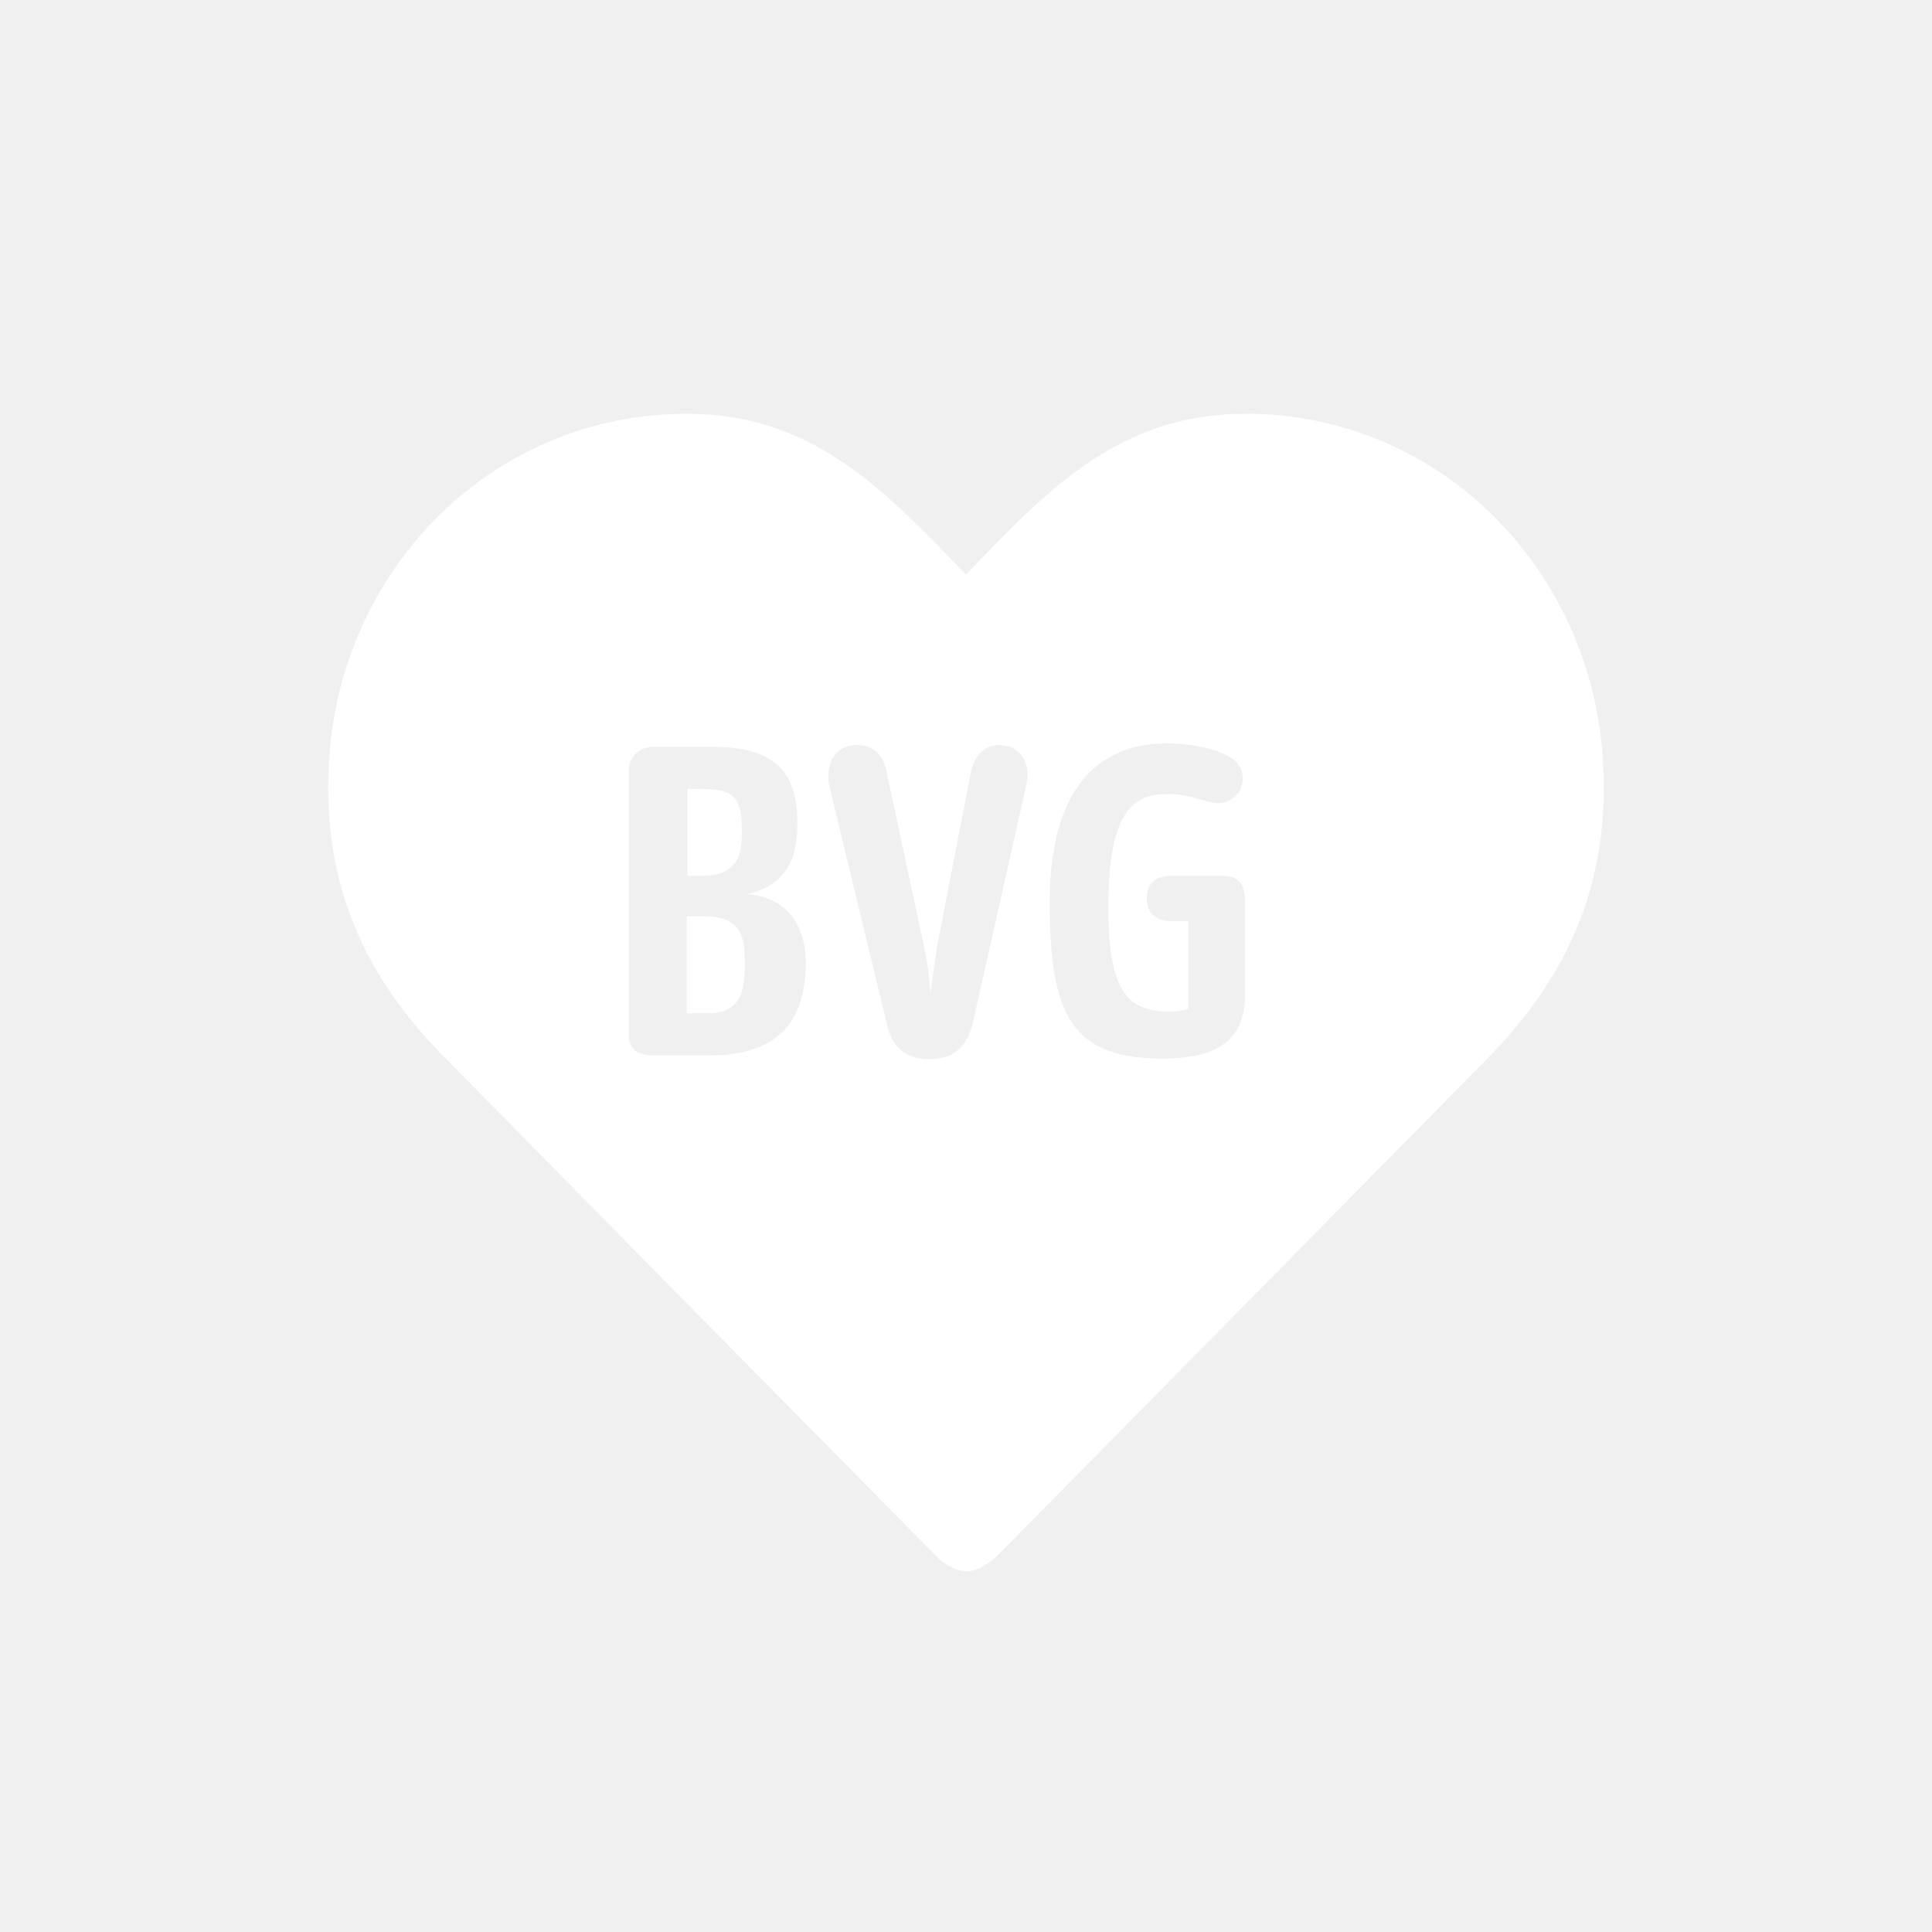
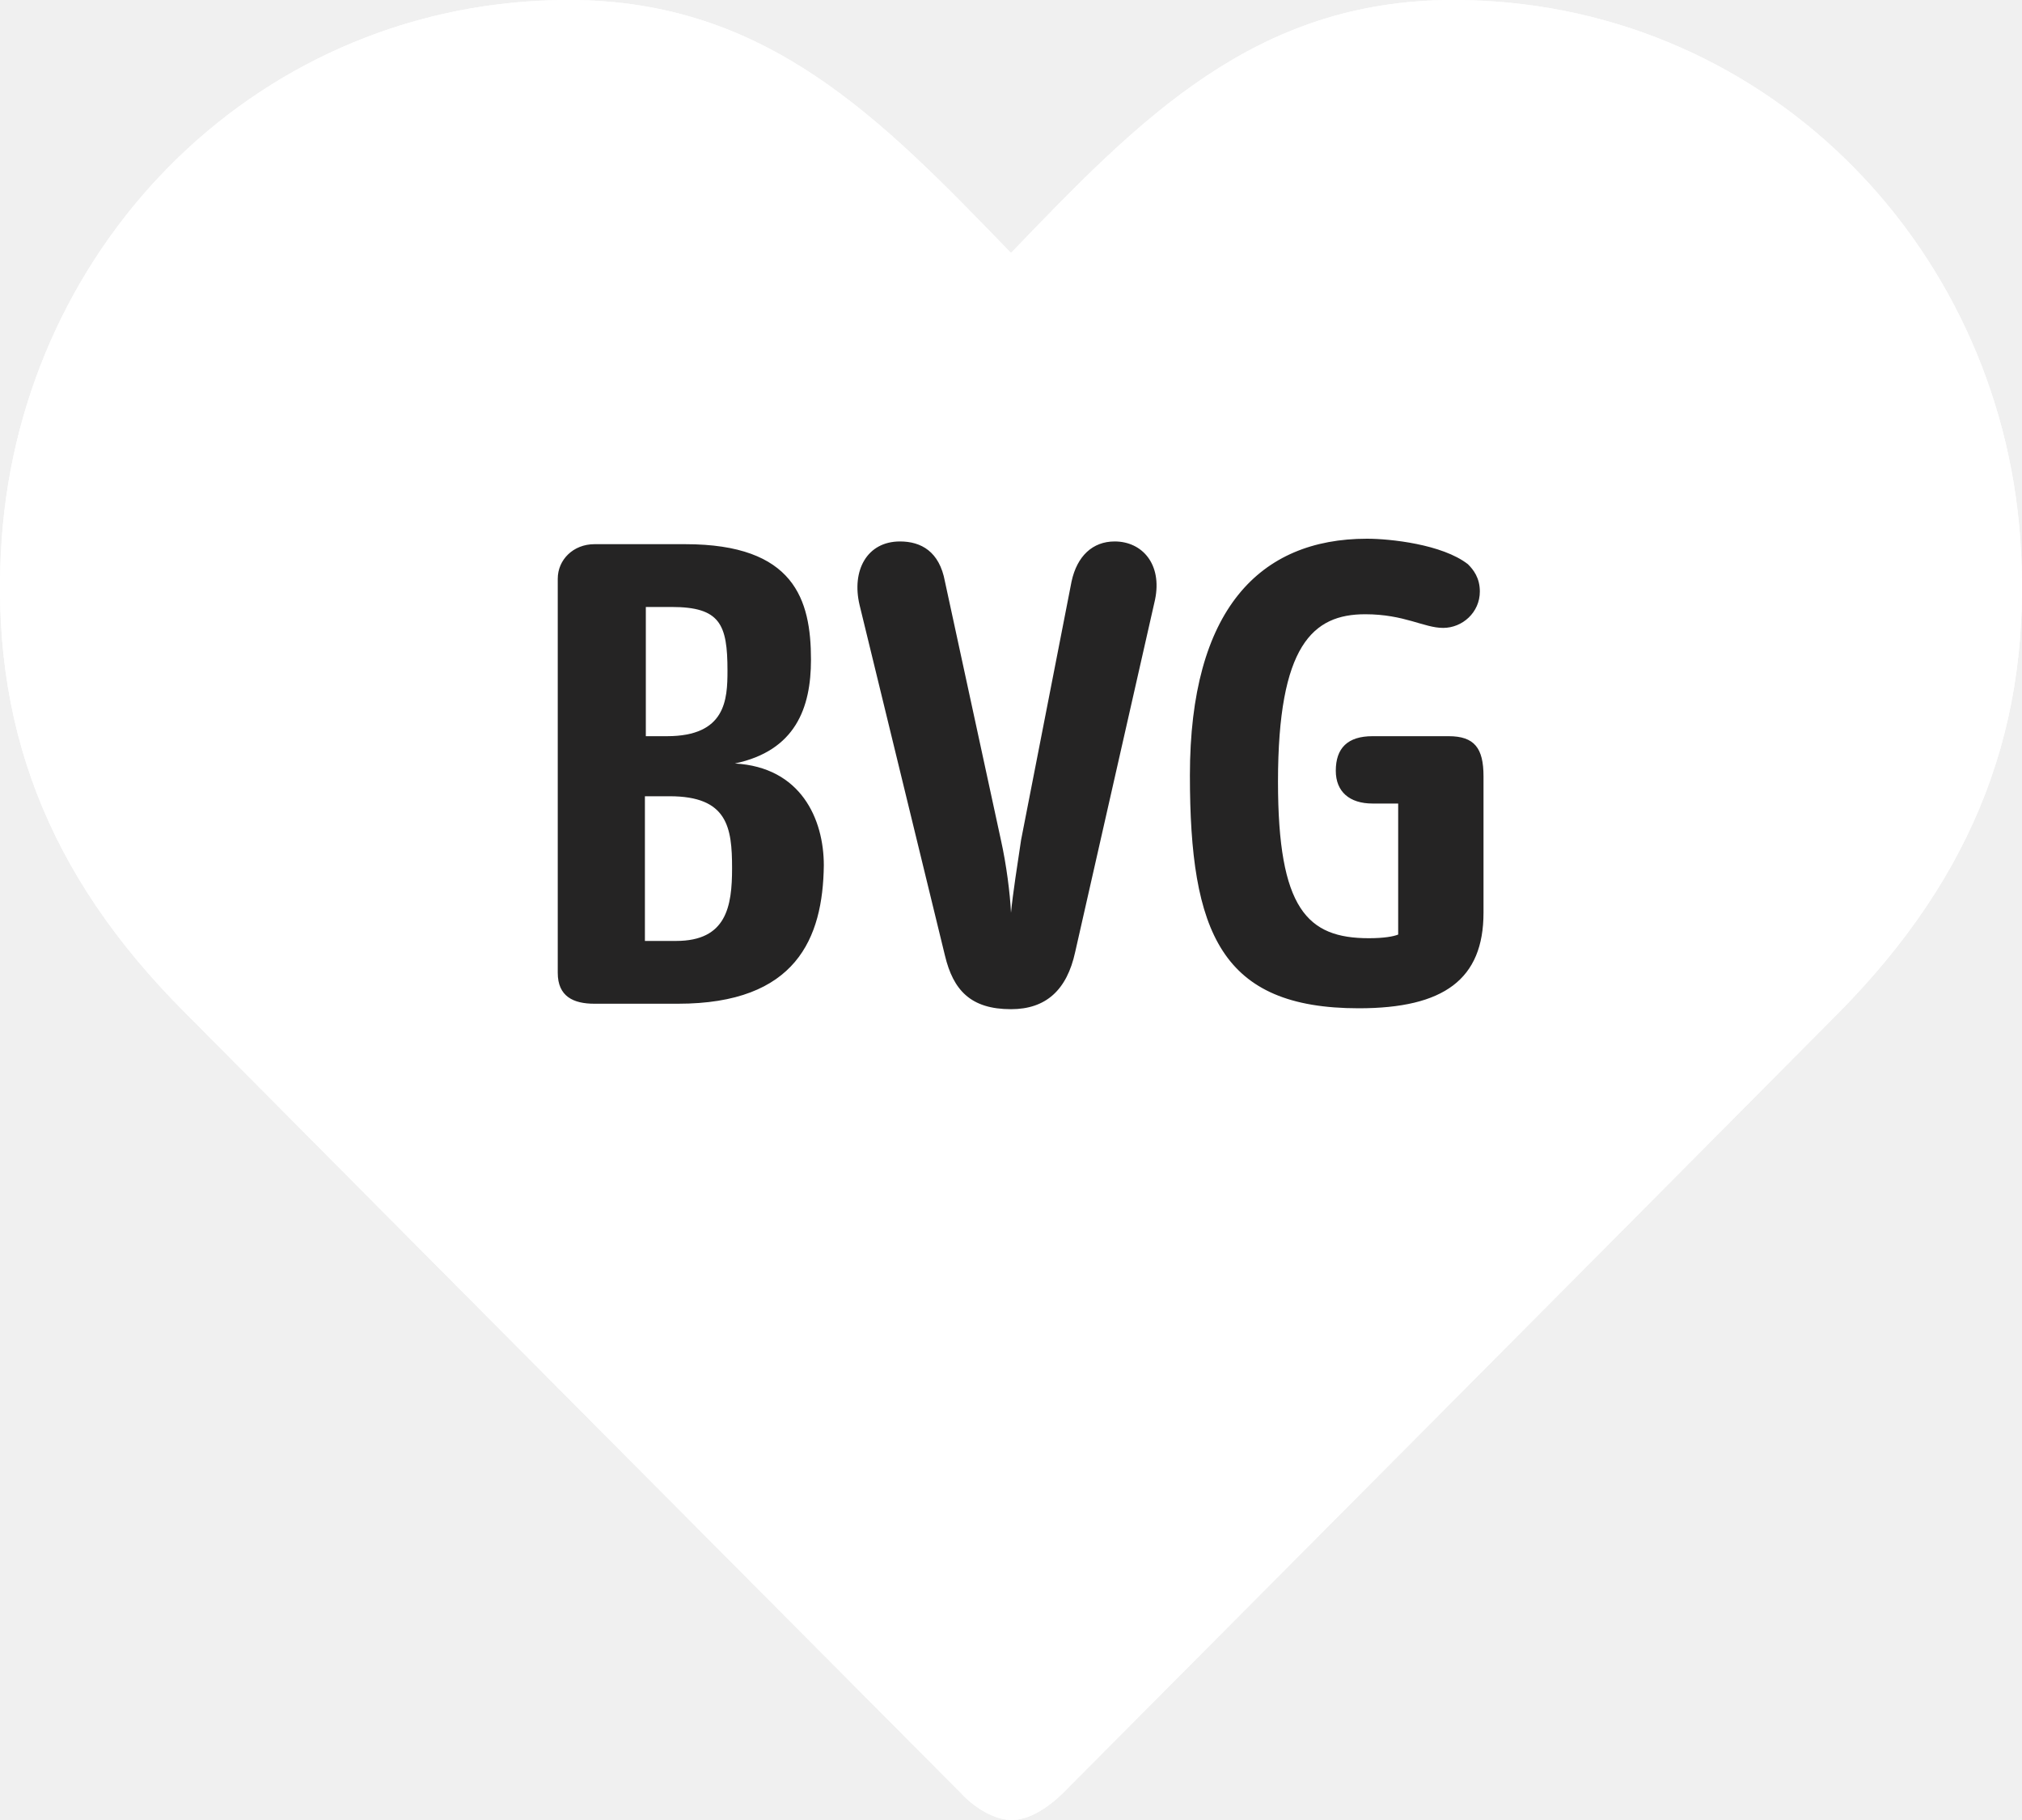
- <svg xmlns="http://www.w3.org/2000/svg" width="598" height="598" viewBox="0 0 598 598" fill="none">
-   <g clip-path="url(#clip0_514_394)">
-     <path d="M385.36 128.06C445.36 128.06 491.93 175.54 496.07 234.12C498.55 270.48 487.27 300.23 460.57 327.46L401.33 387.59L398.8 390.17L397.52 391.47L394 395.04L390.48 398.61C363.34 426.14 336.19 453.66 309.03 481.18C307.81 482.4 303.72 486.15 299.55 486.36H299.17C294.7 486.36 290.39 482.41 289.3 481.18L208.86 399.62L206.74 397.48L202.51 393.19L198.99 389.6C178.58 368.89 158.17 348.18 137.78 327.45C110.7 300.24 99.45 270.5 101.92 234.13C106.03 175.57 152.64 128.07 212.63 128.07C251.34 128.07 273.56 151.36 299 177.87C324.27 151.38 346.66 128.07 385.37 128.07L385.36 128.06ZM309.39 230.63C304.88 230.63 301.65 233.65 300.52 238.97L290.1 292.66C289.35 297.77 288.42 303.81 288.02 307.77C287.71 302.69 287.02 297.64 285.94 292.66L274.43 238.95C273.3 232.7 269.52 230.61 265.16 230.61C258.35 230.61 255.14 236.69 256.84 243.86L274.43 316.67C276.13 323.86 279.73 327.82 288.04 327.82C295.23 327.82 299.57 323.86 301.27 315.91L317.73 242.74C319.24 235.36 315.07 230.64 309.4 230.64L309.39 230.63ZM361.39 230.06C339.27 230.06 324.91 244.82 324.91 279.24C324.91 313.66 331.33 327.64 359.69 327.64C377.28 327.64 385.39 321.6 385.39 307.79V279.42C385.39 273.57 383.53 271.1 378.24 271.1H362.54C357.43 271.1 354.97 273.57 354.97 278.29C354.97 282.63 357.8 285.1 362.54 285.1H367.84V312.33C365.87 312.94 363.82 313.2 361.76 313.09C349.08 313.09 343.06 307.03 343.06 280.57C343.06 252.2 350.25 245.77 361.03 245.77C369.16 245.77 373.13 248.6 377.09 248.6C381.3 248.57 384.69 245.13 384.66 240.92C384.64 238.81 383.75 236.8 382.2 235.37C376.9 231.2 366.14 230.07 361.4 230.07L361.39 230.06ZM220.9 231.19H202.18C198.16 231.04 194.77 234.17 194.61 238.2C194.61 238.26 194.61 238.32 194.61 238.38V320.27C194.61 325.18 197.82 326.69 202.18 326.69H219.37C243.78 326.69 249.25 313.08 249.45 297.95C249.45 288.3 244.73 277.51 231.11 276.77C243.6 274.11 246.81 265.24 246.81 255.2C246.81 242.73 243.41 231.18 220.9 231.18V231.19ZM217.69 283.59C229.6 283.59 230.54 290.01 230.54 298.52V298.87C230.51 306.68 229.26 313.66 219.01 313.66H212.59V283.57H217.7V283.59H217.69ZM218.07 244.26C228.09 244.26 229.6 247.85 229.6 257.49V258.72L229.58 259.24C229.41 264.88 228.07 271.08 217.11 271.08H212.77V244.23H218.07V244.25V244.26ZM745.63 297.32C744.83 311.86 755.94 324.31 770.48 325.17H772.01C786.59 325.16 798.4 313.33 798.39 298.75C798.38 284.17 786.55 272.36 771.97 272.37C757.96 272.38 746.4 283.33 745.63 297.32ZM647.24 290.52C642.54 290.26 638.51 293.85 638.25 298.56C637.99 303.26 641.58 307.29 646.29 307.55C650.99 307.81 655.01 304.22 655.28 299.52C655.55 294.82 651.97 290.8 647.27 290.52C647.27 290.52 647.25 290.52 647.24 290.52ZM743.95 144.14C748.15 142 749.82 136.87 747.68 132.67C745.54 128.47 740.41 126.8 736.21 128.94C732.03 131.07 730.36 136.16 732.45 140.36C734.57 144.58 739.71 146.27 743.93 144.15C743.93 144.15 743.94 144.15 743.95 144.15V144.14ZM770.73 190.82C777.23 187.54 779.84 179.62 776.57 173.12C773.29 166.62 765.37 164.01 758.87 167.28C752.37 170.56 749.76 178.47 753.03 184.97C756.31 191.47 764.23 194.08 770.73 190.81V190.82ZM680.64 222.93C685.66 226.22 692.39 224.81 695.67 219.8C698.96 214.78 697.55 208.05 692.54 204.77C687.52 201.48 680.79 202.89 677.51 207.9C674.23 212.92 675.63 219.64 680.65 222.93H680.64ZM696.69 285.82C689.42 285.4 683.19 290.96 682.77 298.23C682.35 305.5 687.91 311.73 695.18 312.15C702.45 312.57 708.68 307.01 709.1 299.73C709.51 292.46 703.95 286.24 696.68 285.82H696.69ZM682.13 374.36C676.77 377.06 674.62 383.59 677.32 388.94C680.02 394.3 686.55 396.45 691.9 393.75C697.26 391.05 699.41 384.52 696.71 379.17C694.02 373.81 687.51 371.66 682.16 374.34C682.15 374.34 682.14 374.35 682.13 374.36ZM733.34 258.53C740.5 263.23 750.12 261.23 754.81 254.07C759.51 246.91 757.51 237.29 750.35 232.6C743.19 227.9 733.58 229.9 728.88 237.06C724.18 244.21 726.17 253.82 733.32 258.52C733.32 258.52 733.33 258.52 733.34 258.53ZM895.81 189.78C901.9 193.78 910.08 192.08 914.07 185.99C918.07 179.9 916.37 171.72 910.28 167.73C904.19 163.73 896.01 165.43 892.02 171.52C888.02 177.6 889.72 185.77 895.8 189.77C895.8 189.77 895.8 189.77 895.81 189.77V189.78ZM922.86 143.24C926.8 145.82 932.09 144.72 934.67 140.77C937.25 136.82 936.15 131.54 932.2 128.96C928.26 126.38 922.99 127.48 920.4 131.41C917.81 135.35 918.91 140.63 922.84 143.22C922.84 143.22 922.84 143.22 922.85 143.22L922.86 143.24ZM897.88 272.14C883.33 271.31 870.86 282.44 870.03 296.99C869.2 311.54 880.33 324.01 894.88 324.84H896.4C910.97 324.84 922.79 313.02 922.79 298.45C922.79 284.45 911.86 272.89 897.89 272.1V272.14H897.88ZM779.4 256.7C783.87 265.61 793 271.23 802.98 271.18C817.55 271.18 829.37 259.36 829.36 244.79C829.36 240.66 828.39 236.6 826.53 232.91C819.97 219.89 804.1 214.66 791.09 221.22C778.07 227.78 772.84 243.65 779.4 256.66V256.69V256.7ZM986.25 222.9C991.59 220.18 993.72 213.64 991 208.3C988.28 202.96 981.74 200.83 976.4 203.55C971.08 206.26 968.94 212.76 971.62 218.1C974.32 223.46 980.85 225.62 986.21 222.93C986.22 222.93 986.24 222.92 986.25 222.91V222.9ZM919.36 231.3C911.71 235.16 908.64 244.48 912.5 252.13C916.36 259.78 925.68 262.85 933.33 258.99C940.97 255.14 944.05 245.82 940.2 238.17C936.34 230.52 927.02 227.45 919.36 231.29V231.3ZM833.19 139.26C839.18 139.6 844.3 135.01 844.64 129.03C844.98 123.05 840.39 117.92 834.41 117.58C828.44 117.25 823.32 121.8 822.96 127.77C822.59 133.75 827.14 138.9 833.12 139.26C833.14 139.26 833.17 139.26 833.19 139.26ZM833.07 207.57C841.62 208.04 848.94 201.49 849.41 192.94C849.88 184.39 843.33 177.07 834.78 176.6C826.24 176.13 818.93 182.66 818.44 191.21C817.95 199.76 824.49 207.09 833.04 207.57C833.04 207.57 833.06 207.57 833.07 207.57ZM749.01 365.96C756.66 362.11 759.74 352.78 755.89 345.13C752.04 337.48 742.71 334.4 735.06 338.25C727.41 342.1 724.33 351.43 728.18 359.08C732.04 366.73 741.36 369.8 749.01 365.96ZM843.07 230.21C835.1 242.39 838.51 258.73 850.69 266.7C862.87 274.67 879.21 271.26 887.18 259.08C895.15 246.9 891.74 230.56 879.56 222.59C875.28 219.79 870.28 218.29 865.17 218.29C856.27 218.29 847.96 222.77 843.08 230.21H843.07ZM888.97 340.55C882.41 327.53 866.54 322.29 853.52 328.84C840.5 335.4 835.26 351.27 841.81 364.29C848.37 377.31 864.24 382.55 877.26 376C877.26 376 877.28 376 877.28 375.99C890.26 369.54 895.55 353.79 889.09 340.81C889.05 340.72 889 340.64 888.96 340.55H888.97ZM935.04 338.72C927.88 334.02 918.26 336.02 913.57 343.18C908.87 350.34 910.87 359.96 918.03 364.65C925.19 369.35 934.8 367.35 939.5 360.19C944.2 353.03 942.2 343.41 935.04 338.72ZM985.6 299.07C986.02 291.8 980.46 285.57 973.19 285.15C965.92 284.73 959.69 290.29 959.27 297.57C958.85 304.84 964.41 311.07 971.68 311.49C978.95 311.9 985.17 306.34 985.59 299.07H985.6ZM1022.09 289.7C1017.39 289.44 1013.36 293.03 1013.1 297.74C1012.84 302.45 1016.43 306.47 1021.14 306.73C1025.84 306.99 1029.86 303.4 1030.13 298.7C1030.39 294 1026.8 289.97 1022.09 289.7ZM987.73 374.32C982.71 371.04 975.98 372.44 972.7 377.46C969.42 382.48 970.82 389.21 975.84 392.49C980.86 395.77 987.58 394.37 990.87 389.36C994.16 384.34 992.76 377.61 987.74 374.33L987.73 374.32ZM745.51 454.01C741.57 451.42 736.29 452.52 733.7 456.46C731.11 460.4 732.21 465.68 736.15 468.27C740.09 470.86 745.37 469.76 747.96 465.82C750.54 461.88 749.45 456.6 745.51 454.01ZM924.41 453.12C920.21 455.26 918.54 460.39 920.68 464.59C922.82 468.79 927.95 470.46 932.15 468.32C936.33 466.19 938 461.1 935.91 456.9C933.8 452.69 928.68 450.98 924.47 453.09C924.45 453.09 924.43 453.11 924.42 453.12H924.41ZM825.3 367.03C833.29 354.84 829.88 338.48 817.69 330.49C805.5 322.5 789.14 325.91 781.15 338.1C773.16 350.29 776.57 366.65 788.76 374.64C793.05 377.45 798.07 378.95 803.2 378.96C812.11 379 820.43 374.51 825.29 367.04L825.3 367.03ZM772.56 407.48C766.47 403.48 758.29 405.18 754.3 411.27C750.3 417.36 752 425.54 758.09 429.53C764.18 433.52 772.36 431.83 776.35 425.74C780.34 419.65 778.64 411.48 772.56 407.48ZM834.06 457.99C828.07 457.65 822.94 462.23 822.6 468.21C822.26 474.19 826.84 479.33 832.82 479.67C838.79 480.01 843.92 475.46 844.28 469.48C844.64 463.49 840.08 458.35 834.1 457.99C834.09 457.99 834.08 457.99 834.06 457.99ZM834.18 389.67C825.63 389.2 818.31 395.75 817.84 404.3C817.37 412.85 823.92 420.17 832.47 420.64C841.01 421.11 848.31 414.58 848.81 406.05C849.3 397.49 842.75 390.16 834.2 389.67C834.2 389.67 834.19 389.67 834.18 389.67ZM897.63 406.42C891.14 409.72 888.55 417.66 891.85 424.15C895.15 430.64 903.09 433.23 909.58 429.93C916.05 426.64 918.64 418.75 915.39 412.26C912.12 405.75 904.2 403.12 897.69 406.39C897.67 406.4 897.65 406.41 897.63 406.42Z" fill="white" />
-   </g>
-   <defs>
-     <clipPath id="clip0_514_394">
-       <rect width="500" height="500" fill="white" transform="translate(49 49)" />
-     </clipPath>
-   </defs>
+ <svg xmlns="http://www.w3.org/2000/svg" width="300" height="270" viewBox="0 0 300 270" fill="none">
+   <path d="M150 37.53C169.194 17.55 186.21 0 215.614 0C261.217 0 296.61 35.775 299.741 79.92C301.647 107.325 293.071 129.735 272.788 150.255C238.892 184.41 178.178 245.43 157.623 266.085C156.67 267.03 153.403 270 150.136 270C146.733 270 143.466 267.03 142.649 266.085C122.094 245.43 61.244 184.275 27.484 150.255C6.929 129.735 -1.647 107.325 0.259 79.92C3.39 35.775 38.783 0 84.386 0C113.79 0 130.67 17.55 150 37.53Z" fill="white" />
+   <path d="M150 37.53C169.194 17.55 186.21 0 215.614 0C261.217 0 296.61 35.775 299.741 79.92C301.647 107.325 293.071 129.735 272.788 150.255C238.892 184.41 178.178 245.43 157.623 266.085C156.67 267.03 153.403 270 150.136 270C146.733 270 143.466 267.03 142.649 266.085C122.094 245.43 61.244 184.275 27.484 150.255C6.929 129.735 -1.647 107.325 0.259 79.92C3.39 35.775 38.783 0 84.386 0C113.79 0 130.67 17.55 150 37.53Z" fill="white" />
+   <path d="M100.585 148.905H88.197C85.066 148.905 82.752 147.825 82.752 144.315V85.86C82.752 83.025 85.066 80.73 88.197 80.73H101.674C117.873 80.73 120.323 88.965 120.323 97.875C120.323 105.03 118.009 111.375 109.025 113.265C118.826 113.805 122.229 121.5 122.229 128.385C122.093 139.185 118.145 148.905 100.585 148.905ZM99.632 90.045H95.82V109.215H98.951C107.663 109.215 107.936 103.815 107.936 99.495C107.936 92.61 106.847 90.045 99.632 90.045ZM99.36 118.125H95.684V139.59H100.313C107.8 139.59 108.616 134.46 108.616 128.79C108.616 122.715 107.936 118.125 99.36 118.125ZM159.528 141.21C158.303 146.88 155.172 149.715 149.999 149.715C144.01 149.715 141.423 146.88 140.198 141.75L127.538 89.775C126.313 84.645 128.627 80.325 133.528 80.325C136.659 80.325 139.381 81.81 140.198 86.265L148.502 124.605C149.319 128.25 149.863 132.57 149.999 135.405C150.272 132.57 150.952 128.25 151.497 124.605L158.984 86.265C159.801 82.485 162.115 80.325 165.382 80.325C169.466 80.325 172.461 83.7 171.371 88.965L159.528 141.21ZM201.592 149.58C181.173 149.58 176.544 138.375 176.544 115.02C176.544 90.45 186.89 79.92 202.817 79.92C206.22 79.92 213.98 80.73 217.791 83.7C218.608 84.51 219.561 85.725 219.561 87.75C219.561 90.855 216.974 93.15 214.116 93.15C211.257 93.15 208.398 91.125 202.545 91.125C194.786 91.125 189.613 95.715 189.613 115.965C189.613 134.865 193.969 139.185 203.089 139.185C205.404 139.185 206.765 138.915 207.445 138.645V119.205H203.634C200.231 119.205 198.189 117.45 198.189 114.345C198.189 110.97 199.958 109.215 203.634 109.215H214.933C218.744 109.215 220.105 110.97 220.105 115.155V135.405C220.105 145.26 214.252 149.58 201.592 149.58Z" fill="#252424" />
</svg>
